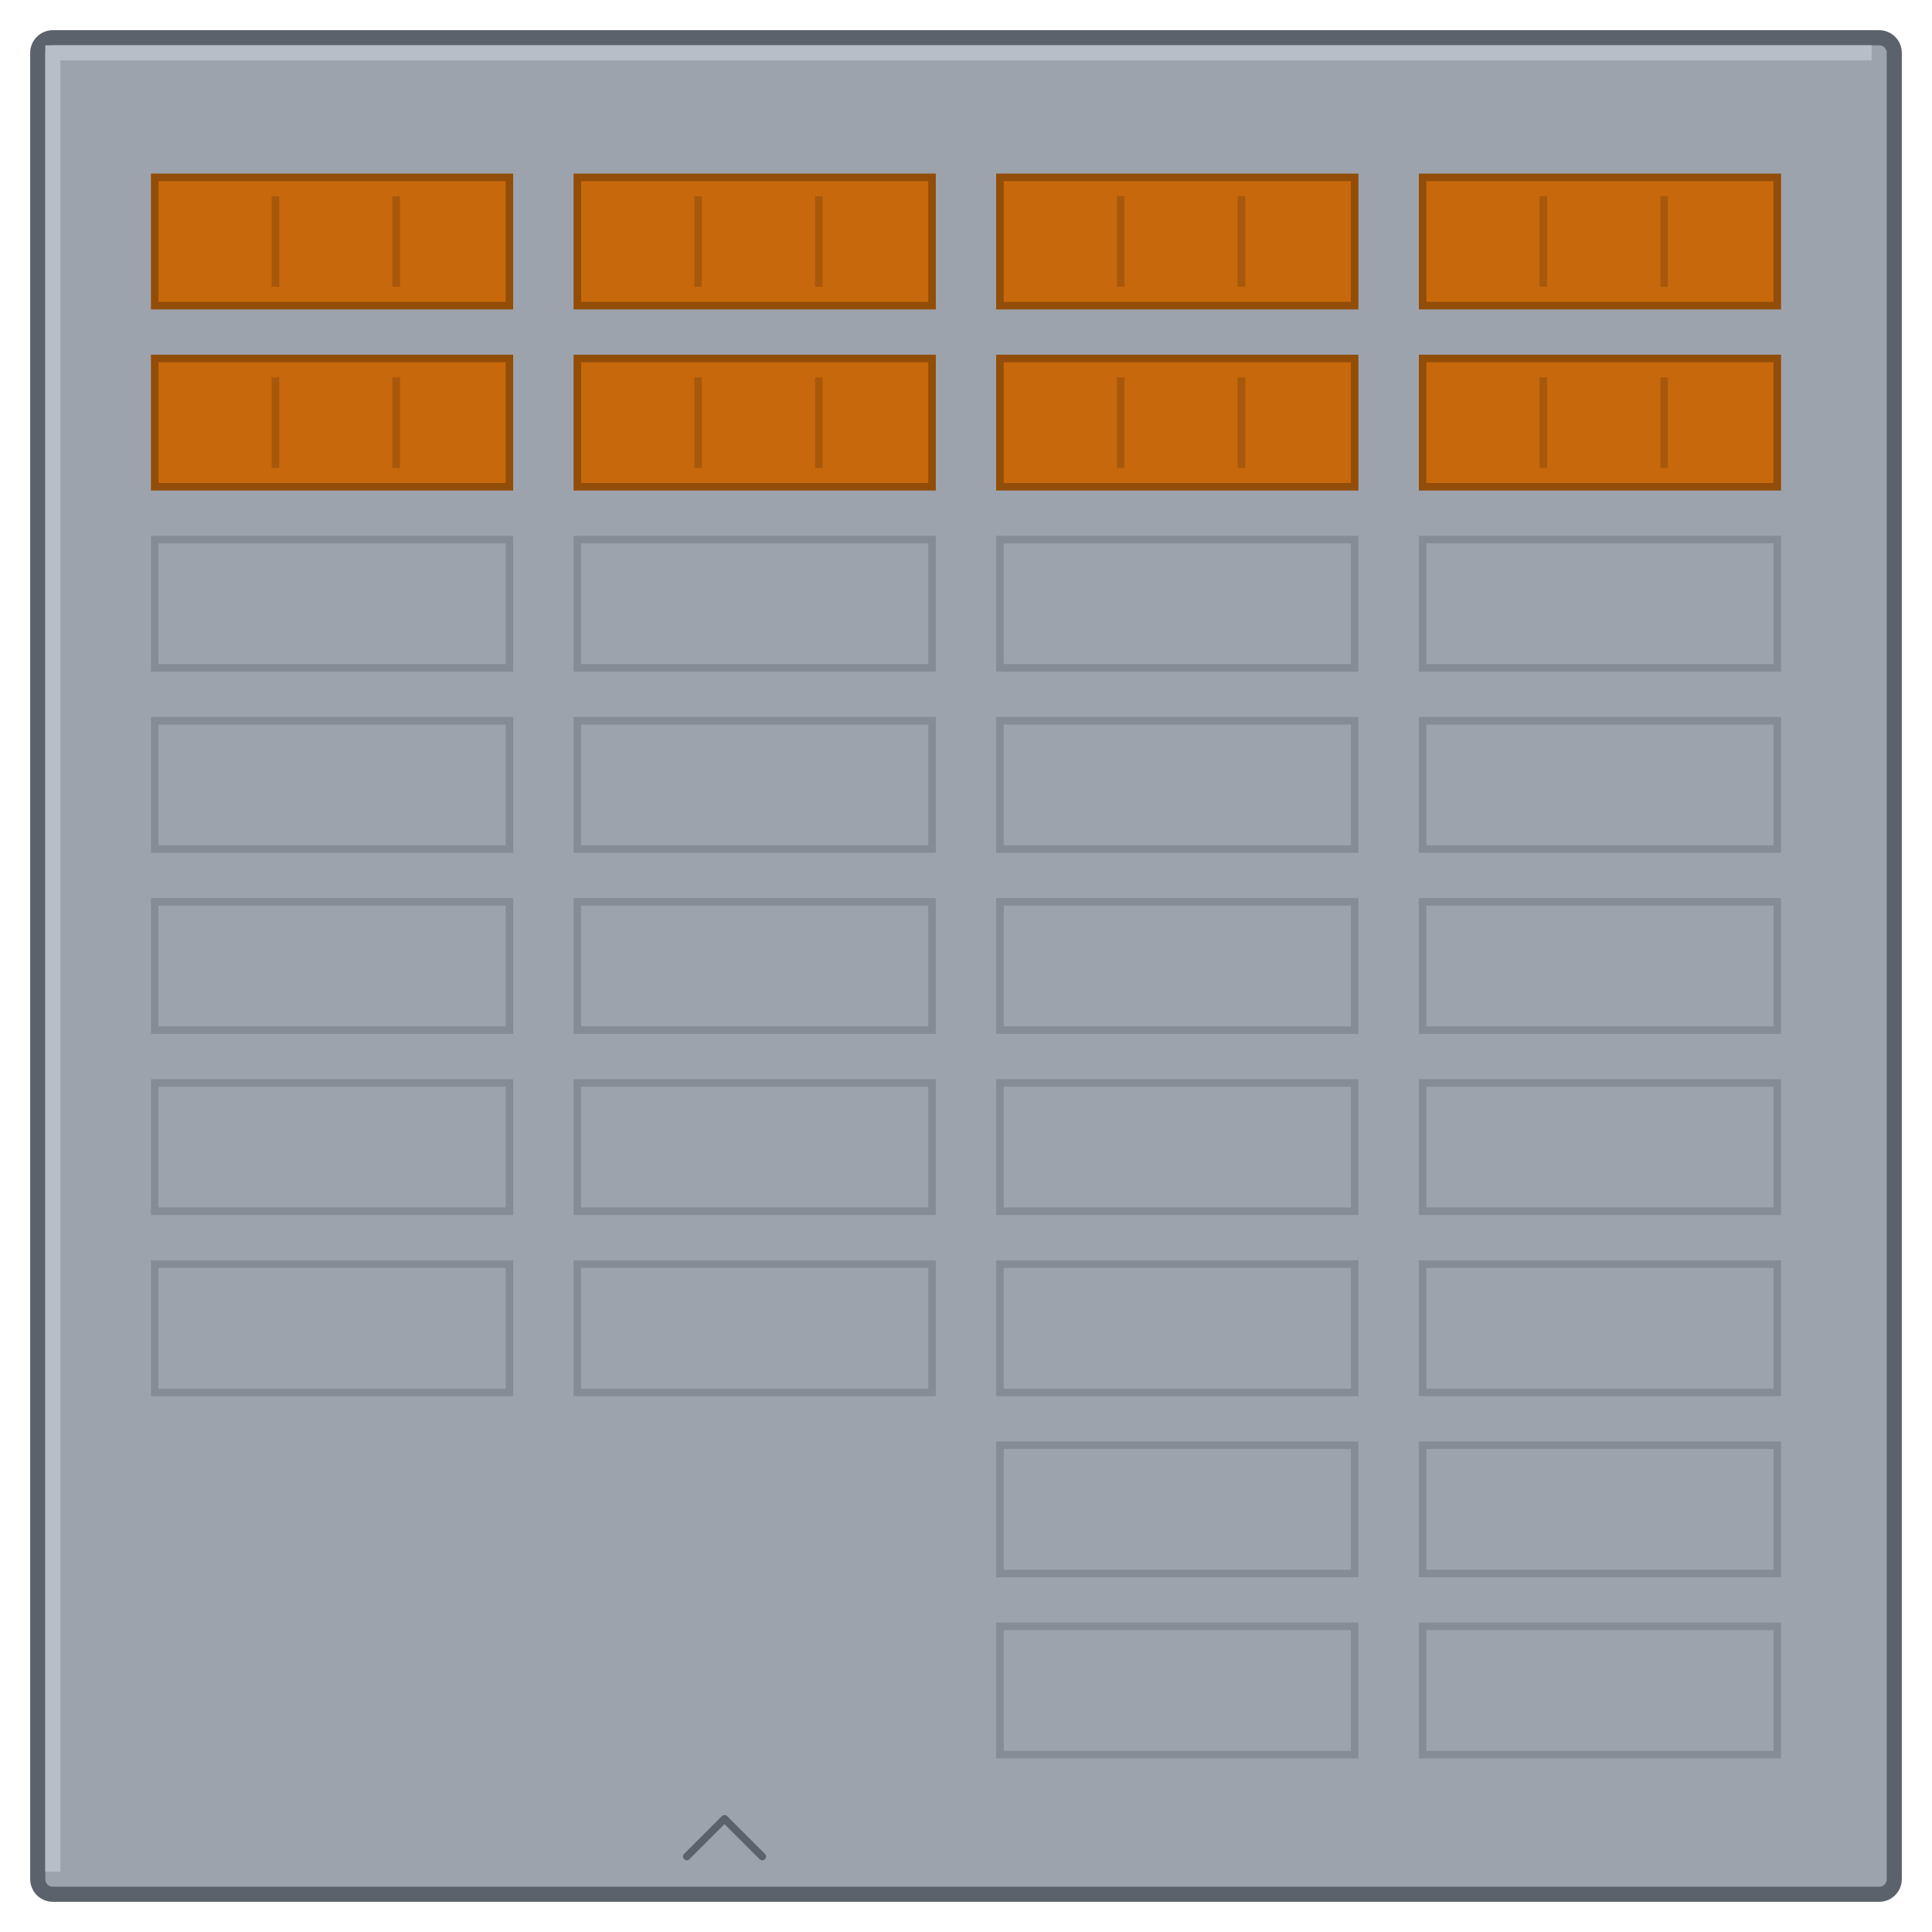
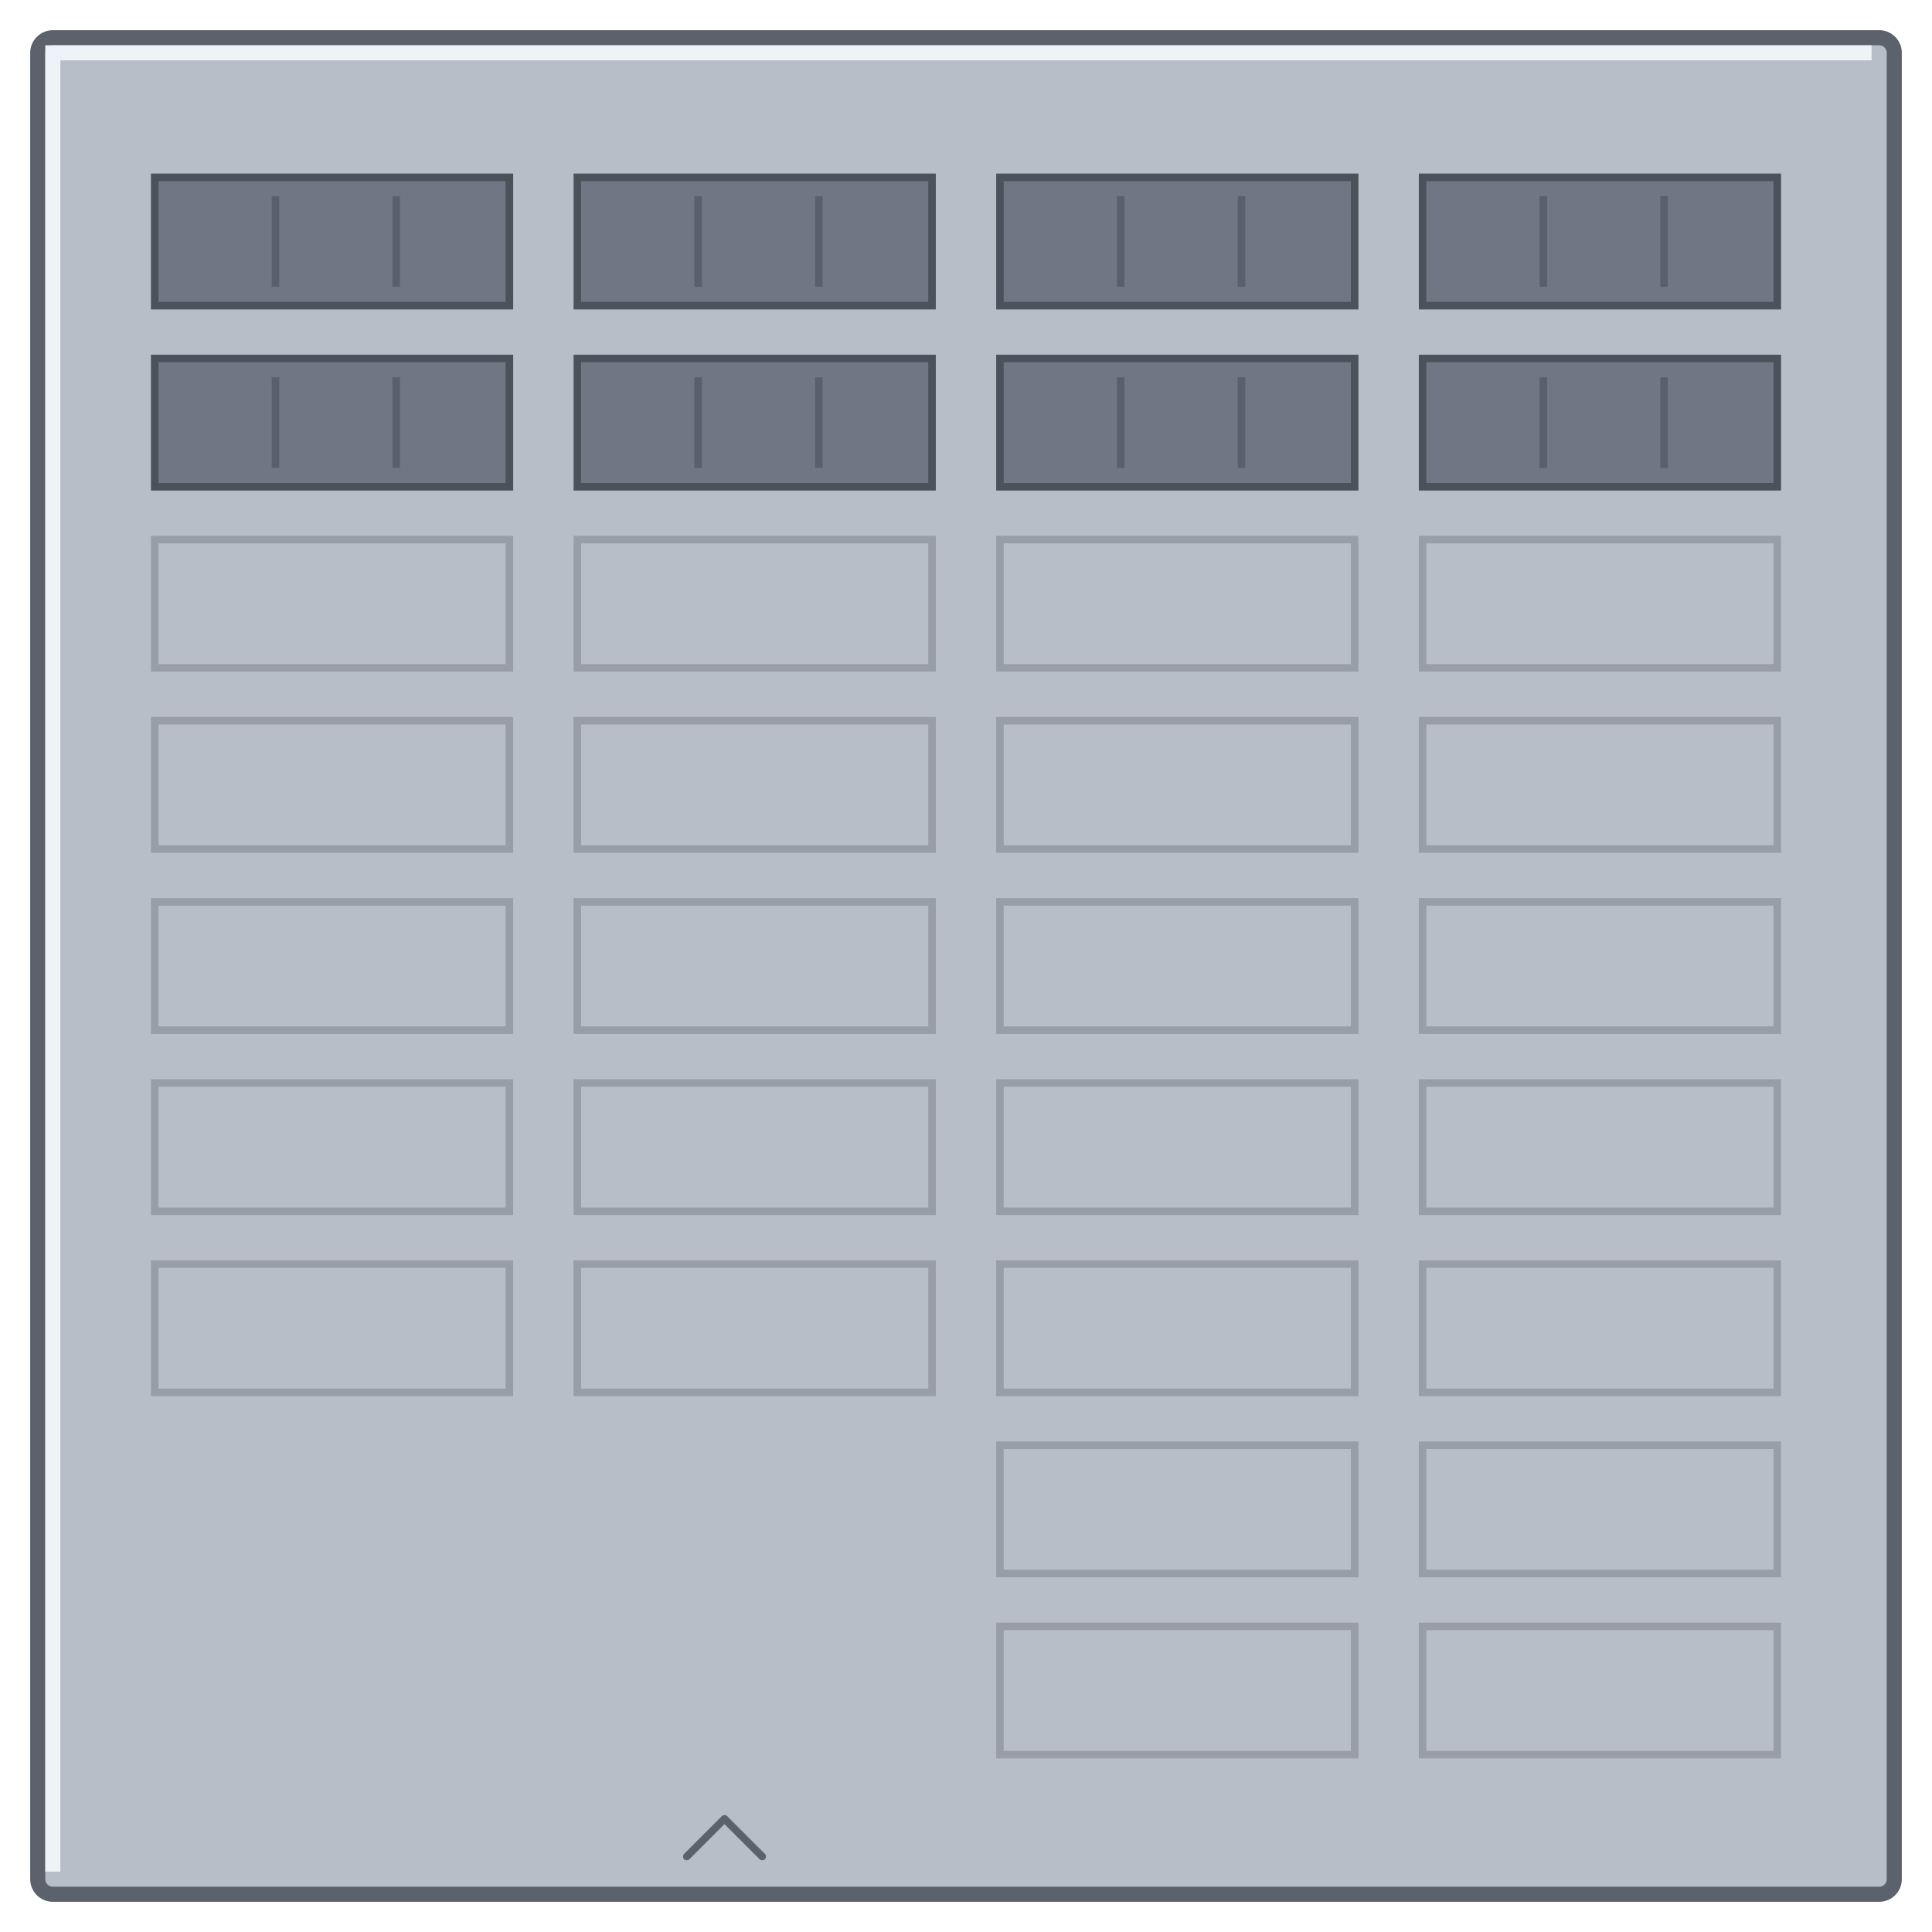
<svg xmlns="http://www.w3.org/2000/svg" width="256" height="256" viewBox="0 0 256 256">
-   <rect x="5" y="5" width="246" height="246" fill="#9DA3AC" rx="2" stroke="#5C626B" stroke-width="2" />
-   <path d="M7 248V7H248" fill="none" stroke="#B8BEC7" stroke-width="2" />
-   <rect x="20.5" y="23.5" width="47" height="17" fill="#C7680C" stroke="#924D09" stroke-width="1" />
-   <path d="M36.5 26V38M52.5 26V38" fill="none" stroke="#924D09" stroke-width="1" opacity=".6" />
-   <rect x="76.5" y="23.5" width="47" height="17" fill="#C7680C" stroke="#924D09" stroke-width="1" />
-   <path d="M92.5 26V38M108.5 26V38" fill="none" stroke="#924D09" stroke-width="1" opacity=".6" />
-   <rect x="132.5" y="23.5" width="47" height="17" fill="#C7680C" stroke="#924D09" stroke-width="1" />
-   <path d="M148.5 26V38M164.5 26V38" fill="none" stroke="#924D09" stroke-width="1" opacity=".6" />
-   <rect x="188.5" y="23.5" width="47" height="17" fill="#C7680C" stroke="#924D09" stroke-width="1" />
-   <path d="M204.5 26V38M220.5 26V38" fill="none" stroke="#924D09" stroke-width="1" opacity=".6" />
-   <rect x="20.5" y="47.5" width="47" height="17" fill="#C7680C" stroke="#924D09" stroke-width="1" />
-   <path d="M36.5 50V62M52.5 50V62" fill="none" stroke="#924D09" stroke-width="1" opacity=".6" />
-   <rect x="76.5" y="47.5" width="47" height="17" fill="#C7680C" stroke="#924D09" stroke-width="1" />
-   <path d="M92.5 50V62M108.5 50V62" fill="none" stroke="#924D09" stroke-width="1" opacity=".6" />
-   <rect x="132.5" y="47.5" width="47" height="17" fill="#C7680C" stroke="#924D09" stroke-width="1" />
-   <path d="M148.5 50V62M164.5 50V62" fill="none" stroke="#924D09" stroke-width="1" opacity=".6" />
-   <rect x="188.5" y="47.5" width="47" height="17" fill="#C7680C" stroke="#924D09" stroke-width="1" />
-   <path d="M204.5 50V62M220.5 50V62" fill="none" stroke="#924D09" stroke-width="1" opacity=".6" />
+   <rect x="5" y="5" width="246" height="246" fill="#B8BEC7" rx="2" stroke="#5C626B" stroke-width="2" />
+   <path d="M7 248V7H248" fill="none" stroke="#EEF3F7" stroke-width="2" />
+   <rect x="20.5" y="23.5" width="47" height="17" fill="#6E7783" stroke="#4A525C" stroke-width="1" />
+   <path d="M36.5 26V38M52.5 26V38" fill="none" stroke="#4A525C" stroke-width="1" opacity=".6" />
+   <rect x="76.5" y="23.5" width="47" height="17" fill="#6E7783" stroke="#4A525C" stroke-width="1" />
+   <path d="M92.5 26V38M108.5 26V38" fill="none" stroke="#4A525C" stroke-width="1" opacity=".6" />
+   <rect x="132.5" y="23.5" width="47" height="17" fill="#6E7783" stroke="#4A525C" stroke-width="1" />
+   <path d="M148.5 26V38M164.5 26V38" fill="none" stroke="#4A525C" stroke-width="1" opacity=".6" />
+   <rect x="188.5" y="23.5" width="47" height="17" fill="#6E7783" stroke="#4A525C" stroke-width="1" />
+   <path d="M204.5 26V38M220.5 26V38" fill="none" stroke="#4A525C" stroke-width="1" opacity=".6" />
+   <rect x="20.5" y="47.5" width="47" height="17" fill="#6E7783" stroke="#4A525C" stroke-width="1" />
+   <path d="M36.5 50V62M52.5 50V62" fill="none" stroke="#4A525C" stroke-width="1" opacity=".6" />
+   <rect x="76.5" y="47.5" width="47" height="17" fill="#6E7783" stroke="#4A525C" stroke-width="1" />
+   <path d="M92.5 50V62M108.5 50V62" fill="none" stroke="#4A525C" stroke-width="1" opacity=".6" />
+   <rect x="132.5" y="47.5" width="47" height="17" fill="#6E7783" stroke="#4A525C" stroke-width="1" />
+   <path d="M148.5 50V62M164.5 50V62" fill="none" stroke="#4A525C" stroke-width="1" opacity=".6" />
+   <rect x="188.5" y="47.5" width="47" height="17" fill="#6E7783" stroke="#4A525C" stroke-width="1" />
+   <path d="M204.5 50V62M220.5 50V62" fill="none" stroke="#4A525C" stroke-width="1" opacity=".6" />
  <rect x="20.5" y="71.5" width="47" height="17" fill="none" stroke="#5C626B" stroke-width="1" opacity=".35" />
  <rect x="76.5" y="71.5" width="47" height="17" fill="none" stroke="#5C626B" stroke-width="1" opacity=".35" />
  <rect x="132.5" y="71.5" width="47" height="17" fill="none" stroke="#5C626B" stroke-width="1" opacity=".35" />
  <rect x="188.5" y="71.5" width="47" height="17" fill="none" stroke="#5C626B" stroke-width="1" opacity=".35" />
  <rect x="20.5" y="95.5" width="47" height="17" fill="none" stroke="#5C626B" stroke-width="1" opacity=".35" />
  <rect x="76.5" y="95.5" width="47" height="17" fill="none" stroke="#5C626B" stroke-width="1" opacity=".35" />
  <rect x="132.5" y="95.5" width="47" height="17" fill="none" stroke="#5C626B" stroke-width="1" opacity=".35" />
  <rect x="188.5" y="95.5" width="47" height="17" fill="none" stroke="#5C626B" stroke-width="1" opacity=".35" />
  <rect x="20.5" y="119.5" width="47" height="17" fill="none" stroke="#5C626B" stroke-width="1" opacity=".35" />
  <rect x="76.5" y="119.5" width="47" height="17" fill="none" stroke="#5C626B" stroke-width="1" opacity=".35" />
  <rect x="132.5" y="119.5" width="47" height="17" fill="none" stroke="#5C626B" stroke-width="1" opacity=".35" />
  <rect x="188.5" y="119.5" width="47" height="17" fill="none" stroke="#5C626B" stroke-width="1" opacity=".35" />
  <rect x="20.5" y="143.5" width="47" height="17" fill="none" stroke="#5C626B" stroke-width="1" opacity=".35" />
  <rect x="76.5" y="143.5" width="47" height="17" fill="none" stroke="#5C626B" stroke-width="1" opacity=".35" />
  <rect x="132.5" y="143.5" width="47" height="17" fill="none" stroke="#5C626B" stroke-width="1" opacity=".35" />
  <rect x="188.5" y="143.5" width="47" height="17" fill="none" stroke="#5C626B" stroke-width="1" opacity=".35" />
  <rect x="20.5" y="167.5" width="47" height="17" fill="none" stroke="#5C626B" stroke-width="1" opacity=".35" />
  <rect x="76.5" y="167.5" width="47" height="17" fill="none" stroke="#5C626B" stroke-width="1" opacity=".35" />
  <rect x="132.5" y="167.5" width="47" height="17" fill="none" stroke="#5C626B" stroke-width="1" opacity=".35" />
  <rect x="188.5" y="167.5" width="47" height="17" fill="none" stroke="#5C626B" stroke-width="1" opacity=".35" />
  <rect x="132.5" y="191.5" width="47" height="17" fill="none" stroke="#5C626B" stroke-width="1" opacity=".35" />
  <rect x="188.5" y="191.5" width="47" height="17" fill="none" stroke="#5C626B" stroke-width="1" opacity=".35" />
  <rect x="132.5" y="215.5" width="47" height="17" fill="none" stroke="#5C626B" stroke-width="1" opacity=".35" />
  <rect x="188.5" y="215.5" width="47" height="17" fill="none" stroke="#5C626B" stroke-width="1" opacity=".35" />
  <path d="M91 246L96 241L101 246" fill="none" stroke="#5C626B" stroke-width="1" stroke-linecap="round" stroke-linejoin="round" />
</svg>
